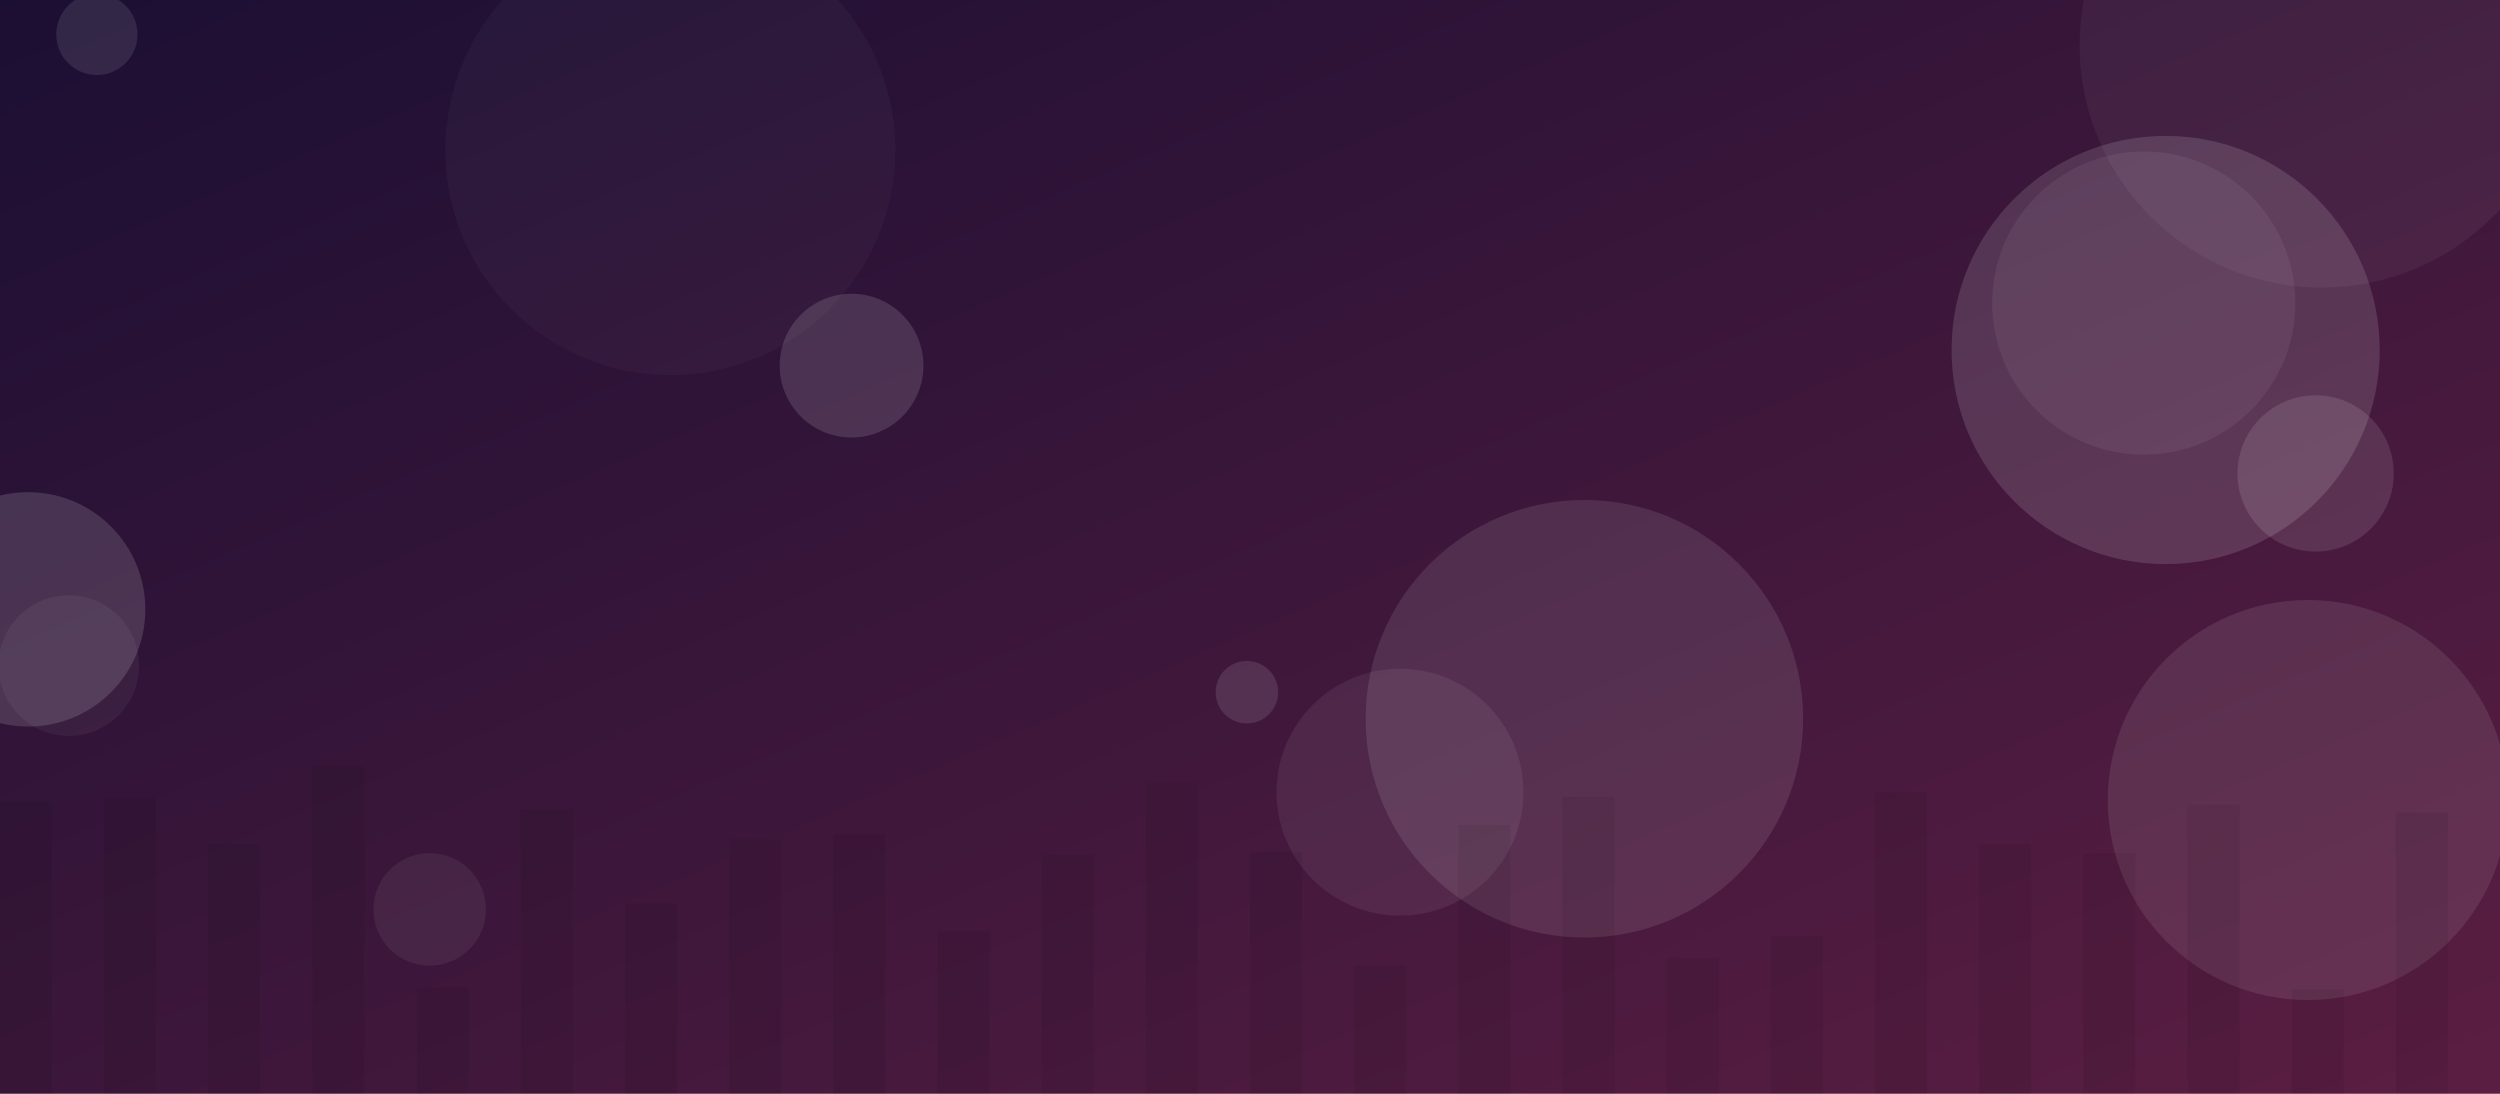
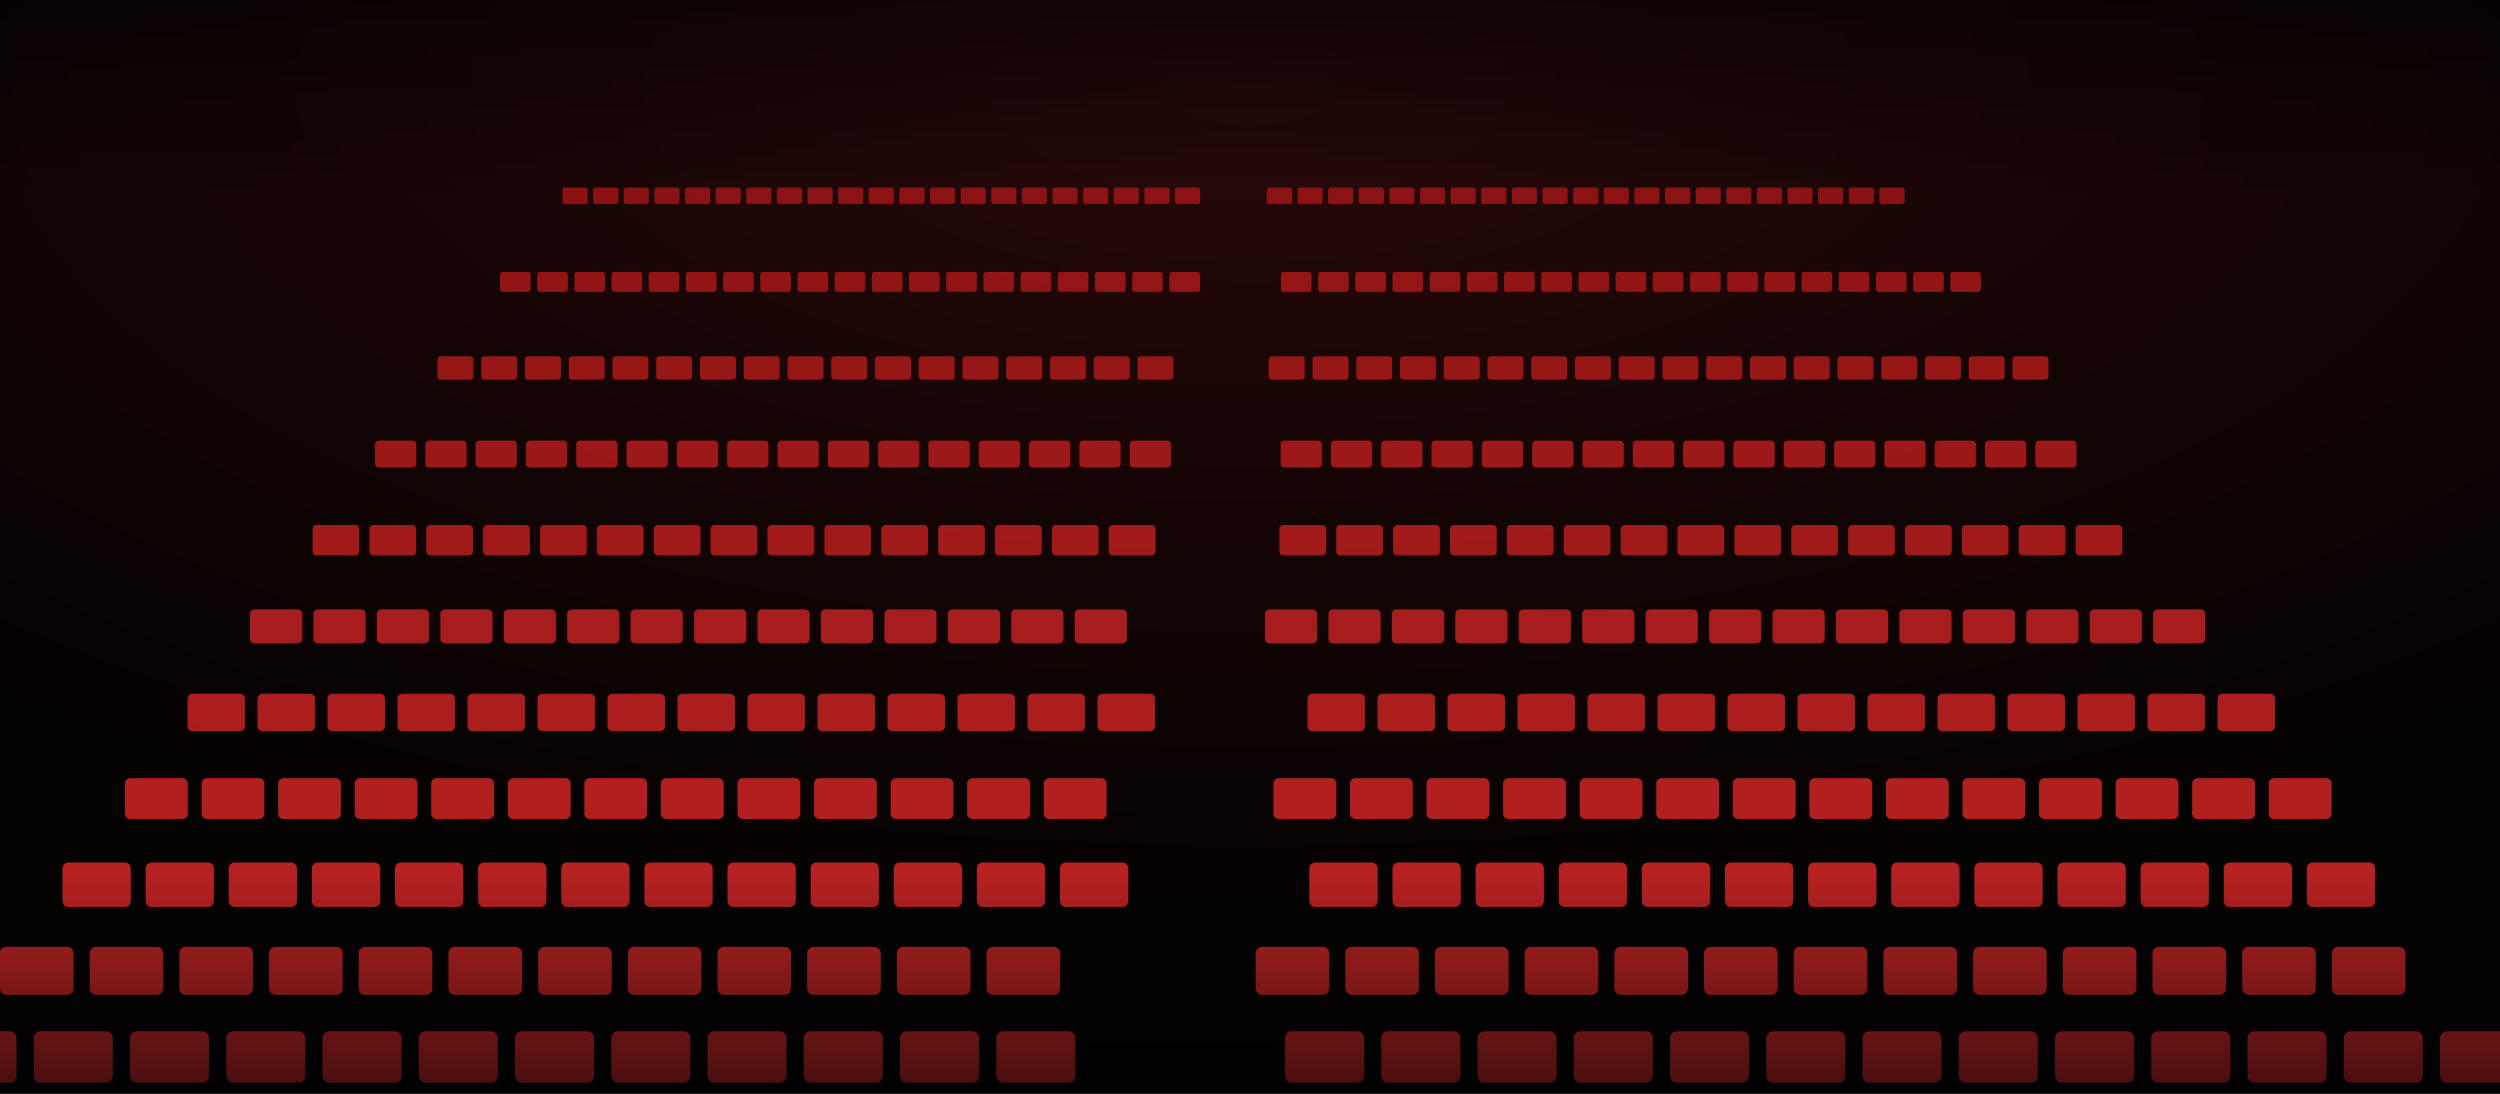
<svg xmlns="http://www.w3.org/2000/svg" viewBox="0 0 1600 700" preserveAspectRatio="xMidYMid slice" role="img" aria-hidden="true">
  <defs>
-     <linearGradient id="bg" x1="0" y1="0" x2="1" y2="1">
-       <stop offset="0" stop-color="#1b0f33" />
-       <stop offset="1" stop-color="#5b1e42" />
+     <radialGradient id="aisle1" cx="50%" cy="8%" r="75%">
+       <stop offset="0" stop-color="#2a0a0a" />
+       <stop offset="55%" stop-color="#140404" />
+       <stop offset="100%" stop-color="#050202" />
+     </radialGradient>
+     <linearGradient id="vignette1" x1="0" y1="0" x2="0" y2="1">
+       <stop offset="0" stop-color="#000000" stop-opacity="0.55" />
+       <stop offset="18%" stop-color="#000000" stop-opacity="0" />
+       <stop offset="80%" stop-color="#000000" stop-opacity="0" />
+       <stop offset="100%" stop-color="#000000" stop-opacity="0.65" />
    </linearGradient>
  </defs>
-   <rect width="1600" height="700" fill="url(#bg)" />
-   <circle cx="275" cy="582" r="36" fill="#ffffff" opacity="0.06" />
-   <circle cx="1014" cy="460" r="140" fill="#ffffff" opacity="0.1" />
-   <circle cx="429" cy="96" r="144" fill="#ffffff" opacity="0.03" />
-   <circle cx="798" cy="443" r="20" fill="#ffffff" opacity="0.11" />
-   <circle cx="545" cy="234" r="46" fill="#ffffff" opacity="0.13" />
-   <circle cx="62" cy="22" r="26" fill="#ffffff" opacity="0.1" />
-   <circle cx="18" cy="390" r="75" fill="#ffffff" opacity="0.14" />
-   <circle cx="1486" cy="29" r="155" fill="#ffffff" opacity="0.05" />
-   <circle cx="896" cy="507" r="79" fill="#ffffff" opacity="0.07" />
-   <circle cx="1386" cy="224" r="137" fill="#ffffff" opacity="0.13" />
-   <circle cx="44" cy="426" r="45" fill="#ffffff" opacity="0.05" />
-   <circle cx="1482" cy="303" r="50" fill="#ffffff" opacity="0.11" />
-   <circle cx="1477" cy="512" r="128" fill="#ffffff" opacity="0.09" />
-   <circle cx="1372" cy="194" r="97" fill="#ffffff" opacity="0.06" />
-   <rect x="0.0" y="513" width="33.3" height="187" fill="#000000" opacity="0.07" />
-   <rect x="66.7" y="511" width="33.3" height="189" fill="#000000" opacity="0.07" />
-   <rect x="133.3" y="540" width="33.3" height="160" fill="#000000" opacity="0.07" />
-   <rect x="200.0" y="490" width="33.3" height="210" fill="#000000" opacity="0.07" />
-   <rect x="266.7" y="632" width="33.3" height="68" fill="#000000" opacity="0.07" />
-   <rect x="333.3" y="518" width="33.3" height="182" fill="#000000" opacity="0.07" />
-   <rect x="400.0" y="578" width="33.3" height="122" fill="#000000" opacity="0.07" />
-   <rect x="466.7" y="537" width="33.3" height="163" fill="#000000" opacity="0.07" />
-   <rect x="533.3" y="534" width="33.3" height="166" fill="#000000" opacity="0.07" />
-   <rect x="600.0" y="596" width="33.3" height="104" fill="#000000" opacity="0.07" />
-   <rect x="666.7" y="547" width="33.3" height="153" fill="#000000" opacity="0.07" />
-   <rect x="733.3" y="500" width="33.3" height="200" fill="#000000" opacity="0.07" />
-   <rect x="800.0" y="545" width="33.3" height="155" fill="#000000" opacity="0.07" />
-   <rect x="866.7" y="618" width="33.3" height="82" fill="#000000" opacity="0.07" />
-   <rect x="933.3" y="528" width="33.3" height="172" fill="#000000" opacity="0.07" />
-   <rect x="1000.0" y="510" width="33.3" height="190" fill="#000000" opacity="0.07" />
-   <rect x="1066.7" y="613" width="33.3" height="87" fill="#000000" opacity="0.07" />
-   <rect x="1133.3" y="599" width="33.3" height="101" fill="#000000" opacity="0.07" />
-   <rect x="1200.0" y="507" width="33.3" height="193" fill="#000000" opacity="0.07" />
-   <rect x="1266.7" y="540" width="33.3" height="160" fill="#000000" opacity="0.07" />
-   <rect x="1333.3" y="546" width="33.3" height="154" fill="#000000" opacity="0.07" />
-   <rect x="1400.0" y="515" width="33.3" height="185" fill="#000000" opacity="0.07" />
-   <rect x="1466.7" y="633" width="33.3" height="67" fill="#000000" opacity="0.07" />
-   <rect x="1533.3" y="520" width="33.3" height="180" fill="#000000" opacity="0.07" />
+   <rect width="1600" height="700" fill="url(#aisle1)" />
+   <rect x="360.0" y="120.0" width="16.1" height="10.5" rx="1.4" fill="rgb(150,20,20)" opacity="0.92" />
+   <rect x="379.6" y="120.0" width="16.1" height="10.5" rx="1.4" fill="rgb(150,20,20)" opacity="0.92" />
+   <rect x="399.2" y="120.0" width="16.1" height="10.5" rx="1.4" fill="rgb(150,20,20)" opacity="0.92" />
+   <rect x="418.8" y="120.0" width="16.1" height="10.5" rx="1.4" fill="rgb(150,20,20)" opacity="0.92" />
+   <rect x="438.4" y="120.0" width="16.1" height="10.5" rx="1.4" fill="rgb(150,20,20)" opacity="0.92" />
+   <rect x="458.0" y="120.0" width="16.1" height="10.5" rx="1.4" fill="rgb(150,20,20)" opacity="0.92" />
+   <rect x="477.6" y="120.0" width="16.1" height="10.5" rx="1.4" fill="rgb(150,20,20)" opacity="0.92" />
+   <rect x="497.2" y="120.0" width="16.1" height="10.5" rx="1.4" fill="rgb(150,20,20)" opacity="0.92" />
+   <rect x="516.8" y="120.0" width="16.1" height="10.5" rx="1.4" fill="rgb(150,20,20)" opacity="0.92" />
+   <rect x="536.4" y="120.0" width="16.1" height="10.5" rx="1.4" fill="rgb(150,20,20)" opacity="0.92" />
+   <rect x="556.0" y="120.0" width="16.1" height="10.5" rx="1.4" fill="rgb(150,20,20)" opacity="0.92" />
+   <rect x="575.6" y="120.0" width="16.1" height="10.5" rx="1.4" fill="rgb(150,20,20)" opacity="0.92" />
+   <rect x="595.2" y="120.0" width="16.1" height="10.5" rx="1.4" fill="rgb(150,20,20)" opacity="0.92" />
+   <rect x="614.8" y="120.0" width="16.1" height="10.5" rx="1.4" fill="rgb(150,20,20)" opacity="0.92" />
+   <rect x="634.4" y="120.0" width="16.1" height="10.5" rx="1.4" fill="rgb(150,20,20)" opacity="0.92" />
+   <rect x="654.0" y="120.0" width="16.1" height="10.5" rx="1.4" fill="rgb(150,20,20)" opacity="0.92" />
+   <rect x="673.6" y="120.0" width="16.1" height="10.5" rx="1.4" fill="rgb(150,20,20)" opacity="0.92" />
+   <rect x="693.2" y="120.0" width="16.1" height="10.5" rx="1.4" fill="rgb(150,20,20)" opacity="0.92" />
+   <rect x="712.8" y="120.0" width="16.1" height="10.5" rx="1.4" fill="rgb(150,20,20)" opacity="0.92" />
+   <rect x="732.4" y="120.0" width="16.1" height="10.5" rx="1.4" fill="rgb(150,20,20)" opacity="0.92" />
+   <rect x="752.0" y="120.0" width="16.1" height="10.5" rx="1.4" fill="rgb(150,20,20)" opacity="0.92" />
+   <rect x="810.8" y="120.0" width="16.1" height="10.5" rx="1.4" fill="rgb(150,20,20)" opacity="0.92" />
+   <rect x="830.4" y="120.0" width="16.1" height="10.5" rx="1.4" fill="rgb(150,20,20)" opacity="0.92" />
+   <rect x="850.0" y="120.0" width="16.1" height="10.5" rx="1.4" fill="rgb(150,20,20)" opacity="0.92" />
+   <rect x="869.6" y="120.0" width="16.1" height="10.5" rx="1.4" fill="rgb(150,20,20)" opacity="0.92" />
+   <rect x="889.2" y="120.0" width="16.1" height="10.5" rx="1.4" fill="rgb(150,20,20)" opacity="0.92" />
+   <rect x="908.8" y="120.0" width="16.1" height="10.5" rx="1.4" fill="rgb(150,20,20)" opacity="0.92" />
+   <rect x="928.4" y="120.0" width="16.1" height="10.5" rx="1.4" fill="rgb(150,20,20)" opacity="0.92" />
+   <rect x="948.0" y="120.0" width="16.1" height="10.5" rx="1.4" fill="rgb(150,20,20)" opacity="0.92" />
+   <rect x="967.6" y="120.0" width="16.1" height="10.5" rx="1.4" fill="rgb(150,20,20)" opacity="0.92" />
+   <rect x="987.2" y="120.0" width="16.1" height="10.5" rx="1.4" fill="rgb(150,20,20)" opacity="0.92" />
+   <rect x="1006.8" y="120.0" width="16.1" height="10.5" rx="1.4" fill="rgb(150,20,20)" opacity="0.92" />
+   <rect x="1026.4" y="120.0" width="16.1" height="10.5" rx="1.4" fill="rgb(150,20,20)" opacity="0.92" />
+   <rect x="1046.0" y="120.0" width="16.1" height="10.5" rx="1.4" fill="rgb(150,20,20)" opacity="0.92" />
+   <rect x="1065.6" y="120.0" width="16.1" height="10.5" rx="1.4" fill="rgb(150,20,20)" opacity="0.92" />
+   <rect x="1085.2" y="120.0" width="16.1" height="10.5" rx="1.4" fill="rgb(150,20,20)" opacity="0.92" />
+   <rect x="1104.8" y="120.0" width="16.1" height="10.5" rx="1.4" fill="rgb(150,20,20)" opacity="0.92" />
+   <rect x="1124.4" y="120.0" width="16.1" height="10.5" rx="1.4" fill="rgb(150,20,20)" opacity="0.92" />
+   <rect x="1144.0" y="120.0" width="16.1" height="10.5" rx="1.4" fill="rgb(150,20,20)" opacity="0.92" />
+   <rect x="1163.6" y="120.0" width="16.1" height="10.5" rx="1.4" fill="rgb(150,20,20)" opacity="0.92" />
+   <rect x="1183.2" y="120.0" width="16.1" height="10.5" rx="1.4" fill="rgb(150,20,20)" opacity="0.92" />
+   <rect x="1202.8" y="120.0" width="16.1" height="10.5" rx="1.4" fill="rgb(150,20,20)" opacity="0.92" />
+   <rect x="320.0" y="174.0" width="19.6" height="12.8" rx="1.7" fill="rgb(156,22,22)" opacity="0.92" />
+   <rect x="343.8" y="174.0" width="19.6" height="12.8" rx="1.7" fill="rgb(156,22,22)" opacity="0.92" />
+   <rect x="367.6" y="174.0" width="19.6" height="12.8" rx="1.7" fill="rgb(156,22,22)" opacity="0.92" />
+   <rect x="391.4" y="174.0" width="19.6" height="12.8" rx="1.7" fill="rgb(156,22,22)" opacity="0.92" />
+   <rect x="415.2" y="174.0" width="19.6" height="12.8" rx="1.7" fill="rgb(156,22,22)" opacity="0.92" />
+   <rect x="439.0" y="174.0" width="19.6" height="12.8" rx="1.7" fill="rgb(156,22,22)" opacity="0.92" />
+   <rect x="462.8" y="174.0" width="19.6" height="12.8" rx="1.7" fill="rgb(156,22,22)" opacity="0.92" />
+   <rect x="486.6" y="174.0" width="19.6" height="12.8" rx="1.7" fill="rgb(156,22,22)" opacity="0.92" />
+   <rect x="510.4" y="174.0" width="19.6" height="12.8" rx="1.7" fill="rgb(156,22,22)" opacity="0.92" />
+   <rect x="534.2" y="174.0" width="19.6" height="12.8" rx="1.7" fill="rgb(156,22,22)" opacity="0.92" />
+   <rect x="558.0" y="174.0" width="19.6" height="12.8" rx="1.7" fill="rgb(156,22,22)" opacity="0.92" />
+   <rect x="581.8" y="174.0" width="19.6" height="12.8" rx="1.7" fill="rgb(156,22,22)" opacity="0.92" />
+   <rect x="605.6" y="174.0" width="19.6" height="12.8" rx="1.7" fill="rgb(156,22,22)" opacity="0.92" />
+   <rect x="629.4" y="174.0" width="19.6" height="12.8" rx="1.7" fill="rgb(156,22,22)" opacity="0.92" />
+   <rect x="653.2" y="174.0" width="19.6" height="12.8" rx="1.7" fill="rgb(156,22,22)" opacity="0.92" />
+   <rect x="677.0" y="174.0" width="19.6" height="12.8" rx="1.7" fill="rgb(156,22,22)" opacity="0.92" />
+   <rect x="700.8" y="174.0" width="19.6" height="12.8" rx="1.7" fill="rgb(156,22,22)" opacity="0.92" />
+   <rect x="724.6" y="174.0" width="19.6" height="12.8" rx="1.7" fill="rgb(156,22,22)" opacity="0.92" />
+   <rect x="748.4" y="174.0" width="19.6" height="12.8" rx="1.7" fill="rgb(156,22,22)" opacity="0.92" />
+   <rect x="819.8" y="174.0" width="19.6" height="12.8" rx="1.7" fill="rgb(156,22,22)" opacity="0.92" />
+   <rect x="843.6" y="174.0" width="19.6" height="12.8" rx="1.7" fill="rgb(156,22,22)" opacity="0.92" />
+   <rect x="867.4" y="174.0" width="19.6" height="12.8" rx="1.7" fill="rgb(156,22,22)" opacity="0.92" />
+   <rect x="891.2" y="174.0" width="19.6" height="12.8" rx="1.7" fill="rgb(156,22,22)" opacity="0.92" />
+   <rect x="915.0" y="174.0" width="19.6" height="12.8" rx="1.7" fill="rgb(156,22,22)" opacity="0.92" />
+   <rect x="938.8" y="174.0" width="19.6" height="12.8" rx="1.7" fill="rgb(156,22,22)" opacity="0.92" />
+   <rect x="962.6" y="174.0" width="19.6" height="12.8" rx="1.7" fill="rgb(156,22,22)" opacity="0.92" />
+   <rect x="986.4" y="174.0" width="19.6" height="12.8" rx="1.7" fill="rgb(156,22,22)" opacity="0.92" />
+   <rect x="1010.2" y="174.0" width="19.6" height="12.8" rx="1.7" fill="rgb(156,22,22)" opacity="0.92" />
+   <rect x="1034.0" y="174.0" width="19.6" height="12.8" rx="1.7" fill="rgb(156,22,22)" opacity="0.92" />
+   <rect x="1057.8" y="174.0" width="19.6" height="12.8" rx="1.7" fill="rgb(156,22,22)" opacity="0.92" />
+   <rect x="1081.6" y="174.0" width="19.6" height="12.8" rx="1.7" fill="rgb(156,22,22)" opacity="0.92" />
+   <rect x="1105.4" y="174.0" width="19.6" height="12.8" rx="1.7" fill="rgb(156,22,22)" opacity="0.92" />
+   <rect x="1129.2" y="174.0" width="19.6" height="12.8" rx="1.7" fill="rgb(156,22,22)" opacity="0.92" />
+   <rect x="1153.0" y="174.0" width="19.6" height="12.8" rx="1.7" fill="rgb(156,22,22)" opacity="0.92" />
+   <rect x="1176.8" y="174.0" width="19.6" height="12.8" rx="1.7" fill="rgb(156,22,22)" opacity="0.92" />
+   <rect x="1200.6" y="174.0" width="19.6" height="12.8" rx="1.7" fill="rgb(156,22,22)" opacity="0.92" />
+   <rect x="1224.4" y="174.0" width="19.6" height="12.8" rx="1.7" fill="rgb(156,22,22)" opacity="0.92" />
+   <rect x="1248.2" y="174.0" width="19.6" height="12.8" rx="1.7" fill="rgb(156,22,22)" opacity="0.92" />
+   <rect x="280.0" y="228.0" width="23.0" height="15.0" rx="2.0" fill="rgb(162,24,24)" opacity="0.92" />
+   <rect x="308.0" y="228.0" width="23.0" height="15.0" rx="2.0" fill="rgb(162,24,24)" opacity="0.92" />
+   <rect x="336.0" y="228.0" width="23.0" height="15.0" rx="2.0" fill="rgb(162,24,24)" opacity="0.92" />
+   <rect x="364.0" y="228.0" width="23.0" height="15.0" rx="2.0" fill="rgb(162,24,24)" opacity="0.92" />
+   <rect x="392.0" y="228.0" width="23.0" height="15.0" rx="2.0" fill="rgb(162,24,24)" opacity="0.92" />
+   <rect x="420.0" y="228.0" width="23.0" height="15.0" rx="2.0" fill="rgb(162,24,24)" opacity="0.92" />
+   <rect x="448.0" y="228.0" width="23.0" height="15.0" rx="2.0" fill="rgb(162,24,24)" opacity="0.92" />
+   <rect x="476.0" y="228.0" width="23.0" height="15.0" rx="2.0" fill="rgb(162,24,24)" opacity="0.92" />
+   <rect x="504.0" y="228.0" width="23.0" height="15.0" rx="2.0" fill="rgb(162,24,24)" opacity="0.92" />
+   <rect x="532.0" y="228.0" width="23.0" height="15.0" rx="2.0" fill="rgb(162,24,24)" opacity="0.92" />
+   <rect x="560.0" y="228.0" width="23.0" height="15.0" rx="2.0" fill="rgb(162,24,24)" opacity="0.92" />
+   <rect x="588.0" y="228.0" width="23.0" height="15.0" rx="2.0" fill="rgb(162,24,24)" opacity="0.92" />
+   <rect x="616.0" y="228.0" width="23.0" height="15.0" rx="2.0" fill="rgb(162,24,24)" opacity="0.92" />
+   <rect x="644.0" y="228.0" width="23.0" height="15.0" rx="2.0" fill="rgb(162,24,24)" opacity="0.92" />
+   <rect x="672.0" y="228.0" width="23.0" height="15.0" rx="2.0" fill="rgb(162,24,24)" opacity="0.92" />
+   <rect x="700.0" y="228.0" width="23.0" height="15.0" rx="2.0" fill="rgb(162,24,24)" opacity="0.92" />
+   <rect x="728.0" y="228.0" width="23.0" height="15.0" rx="2.0" fill="rgb(162,24,24)" opacity="0.92" />
+   <rect x="812.0" y="228.0" width="23.0" height="15.0" rx="2.0" fill="rgb(162,24,24)" opacity="0.92" />
+   <rect x="840.0" y="228.0" width="23.0" height="15.0" rx="2.0" fill="rgb(162,24,24)" opacity="0.92" />
+   <rect x="868.0" y="228.0" width="23.0" height="15.0" rx="2.0" fill="rgb(162,24,24)" opacity="0.92" />
+   <rect x="896.0" y="228.0" width="23.0" height="15.0" rx="2.0" fill="rgb(162,24,24)" opacity="0.92" />
+   <rect x="924.0" y="228.0" width="23.0" height="15.0" rx="2.0" fill="rgb(162,24,24)" opacity="0.92" />
+   <rect x="952.0" y="228.0" width="23.0" height="15.0" rx="2.0" fill="rgb(162,24,24)" opacity="0.92" />
+   <rect x="980.0" y="228.0" width="23.0" height="15.0" rx="2.0" fill="rgb(162,24,24)" opacity="0.92" />
+   <rect x="1008.0" y="228.0" width="23.0" height="15.0" rx="2.0" fill="rgb(162,24,24)" opacity="0.92" />
+   <rect x="1036.0" y="228.0" width="23.0" height="15.0" rx="2.0" fill="rgb(162,24,24)" opacity="0.92" />
+   <rect x="1064.0" y="228.0" width="23.0" height="15.0" rx="2.0" fill="rgb(162,24,24)" opacity="0.92" />
+   <rect x="1092.0" y="228.0" width="23.0" height="15.0" rx="2.0" fill="rgb(162,24,24)" opacity="0.92" />
+   <rect x="1120.0" y="228.0" width="23.0" height="15.0" rx="2.0" fill="rgb(162,24,24)" opacity="0.92" />
+   <rect x="1148.0" y="228.0" width="23.0" height="15.0" rx="2.0" fill="rgb(162,24,24)" opacity="0.92" />
+   <rect x="1176.0" y="228.0" width="23.0" height="15.0" rx="2.0" fill="rgb(162,24,24)" opacity="0.92" />
+   <rect x="1204.0" y="228.0" width="23.0" height="15.0" rx="2.0" fill="rgb(162,24,24)" opacity="0.92" />
+   <rect x="1232.0" y="228.0" width="23.0" height="15.0" rx="2.0" fill="rgb(162,24,24)" opacity="0.92" />
+   <rect x="1260.0" y="228.0" width="23.0" height="15.0" rx="2.0" fill="rgb(162,24,24)" opacity="0.92" />
+   <rect x="1288.0" y="228.0" width="23.0" height="15.0" rx="2.0" fill="rgb(162,24,24)" opacity="0.92" />
+   <rect x="240.0" y="282.0" width="26.4" height="17.2" rx="2.3" fill="rgb(168,26,26)" opacity="0.92" />
+   <rect x="272.2" y="282.0" width="26.4" height="17.2" rx="2.3" fill="rgb(168,26,26)" opacity="0.92" />
+   <rect x="304.4" y="282.0" width="26.4" height="17.2" rx="2.3" fill="rgb(168,26,26)" opacity="0.92" />
+   <rect x="336.6" y="282.0" width="26.4" height="17.2" rx="2.3" fill="rgb(168,26,26)" opacity="0.92" />
+   <rect x="368.8" y="282.0" width="26.4" height="17.2" rx="2.3" fill="rgb(168,26,26)" opacity="0.92" />
+   <rect x="401.0" y="282.0" width="26.4" height="17.2" rx="2.3" fill="rgb(168,26,26)" opacity="0.92" />
+   <rect x="433.2" y="282.0" width="26.4" height="17.2" rx="2.3" fill="rgb(168,26,26)" opacity="0.92" />
+   <rect x="465.4" y="282.0" width="26.4" height="17.2" rx="2.3" fill="rgb(168,26,26)" opacity="0.92" />
+   <rect x="497.6" y="282.0" width="26.4" height="17.2" rx="2.3" fill="rgb(168,26,26)" opacity="0.92" />
+   <rect x="529.8" y="282.0" width="26.4" height="17.2" rx="2.3" fill="rgb(168,26,26)" opacity="0.92" />
+   <rect x="562.0" y="282.0" width="26.4" height="17.2" rx="2.3" fill="rgb(168,26,26)" opacity="0.92" />
+   <rect x="594.2" y="282.0" width="26.4" height="17.2" rx="2.3" fill="rgb(168,26,26)" opacity="0.92" />
+   <rect x="626.4" y="282.0" width="26.4" height="17.2" rx="2.3" fill="rgb(168,26,26)" opacity="0.92" />
+   <rect x="658.6" y="282.0" width="26.4" height="17.2" rx="2.3" fill="rgb(168,26,26)" opacity="0.92" />
+   <rect x="690.8" y="282.0" width="26.4" height="17.2" rx="2.3" fill="rgb(168,26,26)" opacity="0.92" />
+   <rect x="723.0" y="282.0" width="26.4" height="17.2" rx="2.3" fill="rgb(168,26,26)" opacity="0.92" />
+   <rect x="819.6" y="282.0" width="26.4" height="17.2" rx="2.3" fill="rgb(168,26,26)" opacity="0.92" />
+   <rect x="851.8" y="282.0" width="26.4" height="17.2" rx="2.3" fill="rgb(168,26,26)" opacity="0.92" />
+   <rect x="884.0" y="282.0" width="26.4" height="17.2" rx="2.3" fill="rgb(168,26,26)" opacity="0.92" />
+   <rect x="916.2" y="282.0" width="26.4" height="17.2" rx="2.3" fill="rgb(168,26,26)" opacity="0.92" />
+   <rect x="948.4" y="282.0" width="26.4" height="17.2" rx="2.3" fill="rgb(168,26,26)" opacity="0.92" />
+   <rect x="980.6" y="282.0" width="26.4" height="17.2" rx="2.3" fill="rgb(168,26,26)" opacity="0.92" />
+   <rect x="1012.8" y="282.0" width="26.4" height="17.2" rx="2.3" fill="rgb(168,26,26)" opacity="0.92" />
+   <rect x="1045.0" y="282.0" width="26.4" height="17.2" rx="2.3" fill="rgb(168,26,26)" opacity="0.92" />
+   <rect x="1077.2" y="282.0" width="26.4" height="17.2" rx="2.3" fill="rgb(168,26,26)" opacity="0.92" />
+   <rect x="1109.4" y="282.0" width="26.4" height="17.2" rx="2.3" fill="rgb(168,26,26)" opacity="0.92" />
+   <rect x="1141.6" y="282.0" width="26.4" height="17.2" rx="2.3" fill="rgb(168,26,26)" opacity="0.92" />
+   <rect x="1173.8" y="282.0" width="26.4" height="17.2" rx="2.3" fill="rgb(168,26,26)" opacity="0.92" />
+   <rect x="1206.0" y="282.0" width="26.4" height="17.2" rx="2.3" fill="rgb(168,26,26)" opacity="0.92" />
+   <rect x="1238.2" y="282.0" width="26.4" height="17.2" rx="2.3" fill="rgb(168,26,26)" opacity="0.92" />
+   <rect x="1270.4" y="282.0" width="26.4" height="17.2" rx="2.3" fill="rgb(168,26,26)" opacity="0.92" />
+   <rect x="1302.6" y="282.0" width="26.4" height="17.2" rx="2.3" fill="rgb(168,26,26)" opacity="0.92" />
+   <rect x="200.0" y="336.0" width="29.9" height="19.5" rx="2.6" fill="rgb(174,28,28)" opacity="0.92" />
+   <rect x="236.4" y="336.0" width="29.9" height="19.5" rx="2.6" fill="rgb(174,28,28)" opacity="0.92" />
+   <rect x="272.8" y="336.0" width="29.9" height="19.5" rx="2.6" fill="rgb(174,28,28)" opacity="0.92" />
+   <rect x="309.2" y="336.0" width="29.9" height="19.5" rx="2.6" fill="rgb(174,28,28)" opacity="0.92" />
+   <rect x="345.6" y="336.0" width="29.9" height="19.5" rx="2.6" fill="rgb(174,28,28)" opacity="0.92" />
+   <rect x="382.0" y="336.0" width="29.9" height="19.5" rx="2.6" fill="rgb(174,28,28)" opacity="0.92" />
+   <rect x="418.4" y="336.0" width="29.9" height="19.5" rx="2.6" fill="rgb(174,28,28)" opacity="0.92" />
+   <rect x="454.8" y="336.0" width="29.9" height="19.5" rx="2.6" fill="rgb(174,28,28)" opacity="0.92" />
+   <rect x="491.2" y="336.0" width="29.9" height="19.5" rx="2.6" fill="rgb(174,28,28)" opacity="0.92" />
+   <rect x="527.6" y="336.0" width="29.9" height="19.5" rx="2.6" fill="rgb(174,28,28)" opacity="0.92" />
+   <rect x="564.0" y="336.0" width="29.9" height="19.5" rx="2.6" fill="rgb(174,28,28)" opacity="0.92" />
+   <rect x="600.4" y="336.0" width="29.9" height="19.5" rx="2.6" fill="rgb(174,28,28)" opacity="0.92" />
+   <rect x="636.8" y="336.0" width="29.9" height="19.5" rx="2.6" fill="rgb(174,28,28)" opacity="0.92" />
+   <rect x="673.2" y="336.0" width="29.9" height="19.5" rx="2.6" fill="rgb(174,28,28)" opacity="0.92" />
+   <rect x="709.6" y="336.0" width="29.9" height="19.5" rx="2.6" fill="rgb(174,28,28)" opacity="0.92" />
+   <rect x="818.8" y="336.0" width="29.9" height="19.5" rx="2.6" fill="rgb(174,28,28)" opacity="0.92" />
+   <rect x="855.2" y="336.0" width="29.9" height="19.5" rx="2.6" fill="rgb(174,28,28)" opacity="0.92" />
+   <rect x="891.6" y="336.0" width="29.9" height="19.5" rx="2.6" fill="rgb(174,28,28)" opacity="0.92" />
+   <rect x="928.0" y="336.0" width="29.9" height="19.5" rx="2.6" fill="rgb(174,28,28)" opacity="0.92" />
+   <rect x="964.4" y="336.0" width="29.9" height="19.5" rx="2.6" fill="rgb(174,28,28)" opacity="0.92" />
+   <rect x="1000.8" y="336.0" width="29.9" height="19.5" rx="2.6" fill="rgb(174,28,28)" opacity="0.92" />
+   <rect x="1037.2" y="336.0" width="29.9" height="19.5" rx="2.6" fill="rgb(174,28,28)" opacity="0.92" />
+   <rect x="1073.6" y="336.0" width="29.9" height="19.5" rx="2.6" fill="rgb(174,28,28)" opacity="0.92" />
+   <rect x="1110.0" y="336.0" width="29.9" height="19.5" rx="2.6" fill="rgb(174,28,28)" opacity="0.92" />
+   <rect x="1146.4" y="336.0" width="29.9" height="19.5" rx="2.6" fill="rgb(174,28,28)" opacity="0.92" />
+   <rect x="1182.8" y="336.0" width="29.9" height="19.5" rx="2.6" fill="rgb(174,28,28)" opacity="0.92" />
+   <rect x="1219.2" y="336.0" width="29.9" height="19.5" rx="2.6" fill="rgb(174,28,28)" opacity="0.92" />
+   <rect x="1255.6" y="336.0" width="29.9" height="19.5" rx="2.6" fill="rgb(174,28,28)" opacity="0.92" />
+   <rect x="1292.0" y="336.0" width="29.9" height="19.5" rx="2.6" fill="rgb(174,28,28)" opacity="0.92" />
+   <rect x="1328.4" y="336.0" width="29.9" height="19.5" rx="2.6" fill="rgb(174,28,28)" opacity="0.92" />
+   <rect x="160.0" y="390.0" width="33.4" height="21.8" rx="2.9" fill="rgb(180,30,30)" opacity="0.92" />
+   <rect x="200.6" y="390.0" width="33.4" height="21.8" rx="2.9" fill="rgb(180,30,30)" opacity="0.92" />
+   <rect x="241.2" y="390.0" width="33.4" height="21.8" rx="2.9" fill="rgb(180,30,30)" opacity="0.92" />
+   <rect x="281.8" y="390.0" width="33.4" height="21.8" rx="2.9" fill="rgb(180,30,30)" opacity="0.92" />
+   <rect x="322.4" y="390.0" width="33.4" height="21.8" rx="2.9" fill="rgb(180,30,30)" opacity="0.92" />
+   <rect x="363.0" y="390.0" width="33.4" height="21.8" rx="2.9" fill="rgb(180,30,30)" opacity="0.92" />
+   <rect x="403.6" y="390.0" width="33.4" height="21.8" rx="2.9" fill="rgb(180,30,30)" opacity="0.92" />
+   <rect x="444.2" y="390.0" width="33.4" height="21.8" rx="2.9" fill="rgb(180,30,30)" opacity="0.92" />
+   <rect x="484.8" y="390.0" width="33.4" height="21.8" rx="2.9" fill="rgb(180,30,30)" opacity="0.92" />
+   <rect x="525.4" y="390.0" width="33.4" height="21.8" rx="2.9" fill="rgb(180,30,30)" opacity="0.92" />
+   <rect x="566.0" y="390.0" width="33.4" height="21.8" rx="2.9" fill="rgb(180,30,30)" opacity="0.92" />
+   <rect x="606.6" y="390.0" width="33.4" height="21.8" rx="2.9" fill="rgb(180,30,30)" opacity="0.92" />
+   <rect x="647.2" y="390.0" width="33.4" height="21.8" rx="2.9" fill="rgb(180,30,30)" opacity="0.92" />
+   <rect x="687.8" y="390.0" width="33.4" height="21.8" rx="2.9" fill="rgb(180,30,30)" opacity="0.92" />
+   <rect x="809.6" y="390.0" width="33.4" height="21.8" rx="2.9" fill="rgb(180,30,30)" opacity="0.92" />
+   <rect x="850.2" y="390.0" width="33.4" height="21.8" rx="2.9" fill="rgb(180,30,30)" opacity="0.92" />
+   <rect x="890.8" y="390.0" width="33.4" height="21.8" rx="2.9" fill="rgb(180,30,30)" opacity="0.92" />
+   <rect x="931.4" y="390.0" width="33.4" height="21.8" rx="2.9" fill="rgb(180,30,30)" opacity="0.92" />
+   <rect x="972.0" y="390.0" width="33.4" height="21.8" rx="2.9" fill="rgb(180,30,30)" opacity="0.92" />
+   <rect x="1012.6" y="390.0" width="33.4" height="21.8" rx="2.9" fill="rgb(180,30,30)" opacity="0.92" />
+   <rect x="1053.2" y="390.0" width="33.4" height="21.8" rx="2.9" fill="rgb(180,30,30)" opacity="0.92" />
+   <rect x="1093.8" y="390.0" width="33.4" height="21.8" rx="2.9" fill="rgb(180,30,30)" opacity="0.92" />
+   <rect x="1134.4" y="390.0" width="33.4" height="21.8" rx="2.9" fill="rgb(180,30,30)" opacity="0.92" />
+   <rect x="1175.0" y="390.0" width="33.4" height="21.8" rx="2.9" fill="rgb(180,30,30)" opacity="0.92" />
+   <rect x="1215.6" y="390.0" width="33.4" height="21.8" rx="2.9" fill="rgb(180,30,30)" opacity="0.92" />
+   <rect x="1256.2" y="390.0" width="33.4" height="21.8" rx="2.9" fill="rgb(180,30,30)" opacity="0.92" />
+   <rect x="1296.8" y="390.0" width="33.4" height="21.8" rx="2.9" fill="rgb(180,30,30)" opacity="0.92" />
+   <rect x="1337.4" y="390.0" width="33.4" height="21.8" rx="2.9" fill="rgb(180,30,30)" opacity="0.92" />
+   <rect x="1378.0" y="390.0" width="33.4" height="21.8" rx="2.9" fill="rgb(180,30,30)" opacity="0.92" />
+   <rect x="120.0" y="444.0" width="36.8" height="24.0" rx="3.2" fill="rgb(186,32,32)" opacity="0.92" />
+   <rect x="164.8" y="444.0" width="36.8" height="24.0" rx="3.2" fill="rgb(186,32,32)" opacity="0.92" />
+   <rect x="209.6" y="444.0" width="36.8" height="24.0" rx="3.2" fill="rgb(186,32,32)" opacity="0.92" />
+   <rect x="254.4" y="444.0" width="36.8" height="24.0" rx="3.2" fill="rgb(186,32,32)" opacity="0.92" />
+   <rect x="299.2" y="444.0" width="36.8" height="24.0" rx="3.2" fill="rgb(186,32,32)" opacity="0.92" />
+   <rect x="344.0" y="444.0" width="36.8" height="24.0" rx="3.2" fill="rgb(186,32,32)" opacity="0.92" />
+   <rect x="388.8" y="444.0" width="36.8" height="24.0" rx="3.2" fill="rgb(186,32,32)" opacity="0.92" />
+   <rect x="433.6" y="444.0" width="36.8" height="24.0" rx="3.2" fill="rgb(186,32,32)" opacity="0.92" />
+   <rect x="478.4" y="444.0" width="36.8" height="24.0" rx="3.2" fill="rgb(186,32,32)" opacity="0.92" />
+   <rect x="523.2" y="444.0" width="36.8" height="24.0" rx="3.2" fill="rgb(186,32,32)" opacity="0.92" />
+   <rect x="568.0" y="444.0" width="36.8" height="24.0" rx="3.2" fill="rgb(186,32,32)" opacity="0.92" />
+   <rect x="612.8" y="444.0" width="36.8" height="24.0" rx="3.2" fill="rgb(186,32,32)" opacity="0.92" />
+   <rect x="657.6" y="444.0" width="36.8" height="24.0" rx="3.2" fill="rgb(186,32,32)" opacity="0.92" />
+   <rect x="702.4" y="444.0" width="36.8" height="24.0" rx="3.2" fill="rgb(186,32,32)" opacity="0.92" />
+   <rect x="836.8" y="444.0" width="36.8" height="24.0" rx="3.2" fill="rgb(186,32,32)" opacity="0.92" />
+   <rect x="881.6" y="444.0" width="36.8" height="24.0" rx="3.2" fill="rgb(186,32,32)" opacity="0.92" />
+   <rect x="926.4" y="444.0" width="36.8" height="24.0" rx="3.2" fill="rgb(186,32,32)" opacity="0.92" />
+   <rect x="971.2" y="444.0" width="36.8" height="24.0" rx="3.2" fill="rgb(186,32,32)" opacity="0.92" />
+   <rect x="1016.0" y="444.0" width="36.8" height="24.0" rx="3.2" fill="rgb(186,32,32)" opacity="0.92" />
+   <rect x="1060.8" y="444.0" width="36.8" height="24.0" rx="3.2" fill="rgb(186,32,32)" opacity="0.92" />
+   <rect x="1105.6" y="444.0" width="36.8" height="24.0" rx="3.2" fill="rgb(186,32,32)" opacity="0.92" />
+   <rect x="1150.4" y="444.0" width="36.8" height="24.0" rx="3.2" fill="rgb(186,32,32)" opacity="0.92" />
+   <rect x="1195.2" y="444.0" width="36.8" height="24.0" rx="3.2" fill="rgb(186,32,32)" opacity="0.92" />
+   <rect x="1240.0" y="444.0" width="36.8" height="24.0" rx="3.2" fill="rgb(186,32,32)" opacity="0.92" />
+   <rect x="1284.8" y="444.0" width="36.8" height="24.0" rx="3.2" fill="rgb(186,32,32)" opacity="0.92" />
+   <rect x="1329.6" y="444.0" width="36.8" height="24.0" rx="3.2" fill="rgb(186,32,32)" opacity="0.92" />
+   <rect x="1374.4" y="444.0" width="36.8" height="24.0" rx="3.2" fill="rgb(186,32,32)" opacity="0.92" />
+   <rect x="1419.2" y="444.0" width="36.8" height="24.0" rx="3.2" fill="rgb(186,32,32)" opacity="0.92" />
+   <rect x="80.0" y="498.0" width="40.2" height="26.2" rx="3.5" fill="rgb(192,34,34)" opacity="0.92" />
+   <rect x="129.0" y="498.0" width="40.2" height="26.2" rx="3.5" fill="rgb(192,34,34)" opacity="0.92" />
+   <rect x="178.0" y="498.0" width="40.2" height="26.2" rx="3.5" fill="rgb(192,34,34)" opacity="0.92" />
+   <rect x="227.0" y="498.0" width="40.2" height="26.2" rx="3.5" fill="rgb(192,34,34)" opacity="0.92" />
+   <rect x="276.0" y="498.0" width="40.2" height="26.2" rx="3.5" fill="rgb(192,34,34)" opacity="0.92" />
+   <rect x="325.0" y="498.0" width="40.2" height="26.2" rx="3.5" fill="rgb(192,34,34)" opacity="0.92" />
+   <rect x="374.0" y="498.0" width="40.2" height="26.2" rx="3.5" fill="rgb(192,34,34)" opacity="0.92" />
+   <rect x="423.0" y="498.0" width="40.2" height="26.2" rx="3.5" fill="rgb(192,34,34)" opacity="0.92" />
+   <rect x="472.0" y="498.0" width="40.2" height="26.2" rx="3.5" fill="rgb(192,34,34)" opacity="0.92" />
+   <rect x="521.0" y="498.0" width="40.2" height="26.2" rx="3.5" fill="rgb(192,34,34)" opacity="0.92" />
+   <rect x="570.0" y="498.0" width="40.2" height="26.2" rx="3.5" fill="rgb(192,34,34)" opacity="0.92" />
+   <rect x="619.0" y="498.0" width="40.2" height="26.2" rx="3.5" fill="rgb(192,34,34)" opacity="0.92" />
+   <rect x="668.0" y="498.0" width="40.2" height="26.2" rx="3.5" fill="rgb(192,34,34)" opacity="0.92" />
+   <rect x="815.0" y="498.0" width="40.2" height="26.2" rx="3.5" fill="rgb(192,34,34)" opacity="0.92" />
+   <rect x="864.0" y="498.0" width="40.2" height="26.2" rx="3.5" fill="rgb(192,34,34)" opacity="0.92" />
+   <rect x="913.0" y="498.0" width="40.2" height="26.2" rx="3.5" fill="rgb(192,34,34)" opacity="0.92" />
+   <rect x="962.0" y="498.0" width="40.2" height="26.2" rx="3.5" fill="rgb(192,34,34)" opacity="0.92" />
+   <rect x="1011.0" y="498.0" width="40.2" height="26.2" rx="3.5" fill="rgb(192,34,34)" opacity="0.92" />
+   <rect x="1060.0" y="498.0" width="40.2" height="26.2" rx="3.5" fill="rgb(192,34,34)" opacity="0.92" />
+   <rect x="1109.0" y="498.0" width="40.2" height="26.2" rx="3.5" fill="rgb(192,34,34)" opacity="0.92" />
+   <rect x="1158.0" y="498.0" width="40.2" height="26.2" rx="3.5" fill="rgb(192,34,34)" opacity="0.92" />
+   <rect x="1207.0" y="498.0" width="40.2" height="26.2" rx="3.5" fill="rgb(192,34,34)" opacity="0.92" />
+   <rect x="1256.0" y="498.0" width="40.2" height="26.2" rx="3.5" fill="rgb(192,34,34)" opacity="0.92" />
+   <rect x="1305.0" y="498.0" width="40.2" height="26.2" rx="3.5" fill="rgb(192,34,34)" opacity="0.92" />
+   <rect x="1354.0" y="498.0" width="40.2" height="26.2" rx="3.5" fill="rgb(192,34,34)" opacity="0.92" />
+   <rect x="1403.0" y="498.0" width="40.2" height="26.2" rx="3.5" fill="rgb(192,34,34)" opacity="0.92" />
+   <rect x="1452.0" y="498.0" width="40.2" height="26.2" rx="3.5" fill="rgb(192,34,34)" opacity="0.92" />
+   <rect x="40.0" y="552.0" width="43.7" height="28.5" rx="3.8" fill="rgb(198,36,36)" opacity="0.92" />
+   <rect x="93.2" y="552.0" width="43.7" height="28.5" rx="3.8" fill="rgb(198,36,36)" opacity="0.92" />
+   <rect x="146.4" y="552.0" width="43.7" height="28.5" rx="3.8" fill="rgb(198,36,36)" opacity="0.92" />
+   <rect x="199.6" y="552.0" width="43.7" height="28.5" rx="3.8" fill="rgb(198,36,36)" opacity="0.92" />
+   <rect x="252.8" y="552.0" width="43.7" height="28.5" rx="3.8" fill="rgb(198,36,36)" opacity="0.92" />
+   <rect x="306.0" y="552.0" width="43.7" height="28.5" rx="3.8" fill="rgb(198,36,36)" opacity="0.92" />
+   <rect x="359.2" y="552.0" width="43.7" height="28.5" rx="3.8" fill="rgb(198,36,36)" opacity="0.92" />
+   <rect x="412.4" y="552.0" width="43.7" height="28.5" rx="3.8" fill="rgb(198,36,36)" opacity="0.92" />
+   <rect x="465.6" y="552.0" width="43.7" height="28.5" rx="3.8" fill="rgb(198,36,36)" opacity="0.92" />
+   <rect x="518.8" y="552.0" width="43.7" height="28.5" rx="3.8" fill="rgb(198,36,36)" opacity="0.92" />
+   <rect x="572.0" y="552.0" width="43.7" height="28.5" rx="3.8" fill="rgb(198,36,36)" opacity="0.92" />
+   <rect x="625.2" y="552.0" width="43.7" height="28.5" rx="3.8" fill="rgb(198,36,36)" opacity="0.92" />
+   <rect x="678.4" y="552.0" width="43.7" height="28.5" rx="3.8" fill="rgb(198,36,36)" opacity="0.92" />
+   <rect x="838.0" y="552.0" width="43.7" height="28.5" rx="3.8" fill="rgb(198,36,36)" opacity="0.92" />
+   <rect x="891.2" y="552.0" width="43.7" height="28.5" rx="3.8" fill="rgb(198,36,36)" opacity="0.92" />
+   <rect x="944.4" y="552.0" width="43.7" height="28.5" rx="3.8" fill="rgb(198,36,36)" opacity="0.92" />
+   <rect x="997.6" y="552.0" width="43.7" height="28.5" rx="3.8" fill="rgb(198,36,36)" opacity="0.92" />
+   <rect x="1050.8" y="552.0" width="43.7" height="28.5" rx="3.8" fill="rgb(198,36,36)" opacity="0.92" />
+   <rect x="1104.0" y="552.0" width="43.7" height="28.5" rx="3.8" fill="rgb(198,36,36)" opacity="0.92" />
+   <rect x="1157.2" y="552.0" width="43.7" height="28.5" rx="3.8" fill="rgb(198,36,36)" opacity="0.92" />
+   <rect x="1210.4" y="552.0" width="43.7" height="28.5" rx="3.8" fill="rgb(198,36,36)" opacity="0.92" />
+   <rect x="1263.6" y="552.0" width="43.7" height="28.5" rx="3.8" fill="rgb(198,36,36)" opacity="0.92" />
+   <rect x="1316.8" y="552.0" width="43.7" height="28.5" rx="3.8" fill="rgb(198,36,36)" opacity="0.92" />
+   <rect x="1370.0" y="552.0" width="43.7" height="28.5" rx="3.8" fill="rgb(198,36,36)" opacity="0.92" />
+   <rect x="1423.2" y="552.0" width="43.7" height="28.5" rx="3.8" fill="rgb(198,36,36)" opacity="0.92" />
+   <rect x="1476.4" y="552.0" width="43.7" height="28.5" rx="3.8" fill="rgb(198,36,36)" opacity="0.92" />
+   <rect x="0.0" y="606.0" width="47.1" height="30.7" rx="4.1" fill="rgb(204,38,38)" opacity="0.92" />
+   <rect x="57.4" y="606.0" width="47.1" height="30.7" rx="4.1" fill="rgb(204,38,38)" opacity="0.92" />
+   <rect x="114.8" y="606.0" width="47.1" height="30.7" rx="4.1" fill="rgb(204,38,38)" opacity="0.92" />
+   <rect x="172.2" y="606.0" width="47.1" height="30.7" rx="4.1" fill="rgb(204,38,38)" opacity="0.92" />
+   <rect x="229.6" y="606.0" width="47.1" height="30.7" rx="4.1" fill="rgb(204,38,38)" opacity="0.92" />
+   <rect x="287.0" y="606.0" width="47.1" height="30.7" rx="4.1" fill="rgb(204,38,38)" opacity="0.92" />
+   <rect x="344.4" y="606.0" width="47.1" height="30.7" rx="4.1" fill="rgb(204,38,38)" opacity="0.92" />
+   <rect x="401.8" y="606.0" width="47.1" height="30.7" rx="4.1" fill="rgb(204,38,38)" opacity="0.92" />
+   <rect x="459.2" y="606.0" width="47.1" height="30.7" rx="4.1" fill="rgb(204,38,38)" opacity="0.92" />
+   <rect x="516.6" y="606.0" width="47.1" height="30.7" rx="4.1" fill="rgb(204,38,38)" opacity="0.92" />
+   <rect x="574.0" y="606.0" width="47.1" height="30.7" rx="4.1" fill="rgb(204,38,38)" opacity="0.92" />
+   <rect x="631.4" y="606.0" width="47.1" height="30.7" rx="4.1" fill="rgb(204,38,38)" opacity="0.92" />
+   <rect x="803.6" y="606.0" width="47.1" height="30.7" rx="4.1" fill="rgb(204,38,38)" opacity="0.92" />
+   <rect x="861.0" y="606.0" width="47.1" height="30.7" rx="4.1" fill="rgb(204,38,38)" opacity="0.92" />
+   <rect x="918.4" y="606.0" width="47.1" height="30.7" rx="4.1" fill="rgb(204,38,38)" opacity="0.92" />
+   <rect x="975.8" y="606.0" width="47.1" height="30.7" rx="4.1" fill="rgb(204,38,38)" opacity="0.92" />
+   <rect x="1033.2" y="606.0" width="47.1" height="30.7" rx="4.1" fill="rgb(204,38,38)" opacity="0.92" />
+   <rect x="1090.6" y="606.0" width="47.1" height="30.7" rx="4.1" fill="rgb(204,38,38)" opacity="0.92" />
+   <rect x="1148.0" y="606.0" width="47.1" height="30.7" rx="4.1" fill="rgb(204,38,38)" opacity="0.92" />
+   <rect x="1205.4" y="606.0" width="47.1" height="30.7" rx="4.1" fill="rgb(204,38,38)" opacity="0.92" />
+   <rect x="1262.8" y="606.0" width="47.1" height="30.7" rx="4.1" fill="rgb(204,38,38)" opacity="0.92" />
+   <rect x="1320.2" y="606.0" width="47.1" height="30.7" rx="4.1" fill="rgb(204,38,38)" opacity="0.92" />
+   <rect x="1377.6" y="606.0" width="47.1" height="30.7" rx="4.1" fill="rgb(204,38,38)" opacity="0.92" />
+   <rect x="1435.0" y="606.0" width="47.1" height="30.7" rx="4.1" fill="rgb(204,38,38)" opacity="0.92" />
+   <rect x="1492.4" y="606.0" width="47.1" height="30.7" rx="4.1" fill="rgb(204,38,38)" opacity="0.92" />
+   <rect x="-40.0" y="660.0" width="50.6" height="33.0" rx="4.4" fill="rgb(210,40,40)" opacity="0.92" />
+   <rect x="21.6" y="660.0" width="50.6" height="33.0" rx="4.4" fill="rgb(210,40,40)" opacity="0.92" />
+   <rect x="83.2" y="660.0" width="50.6" height="33.0" rx="4.4" fill="rgb(210,40,40)" opacity="0.92" />
+   <rect x="144.8" y="660.0" width="50.6" height="33.0" rx="4.4" fill="rgb(210,40,40)" opacity="0.92" />
+   <rect x="206.4" y="660.0" width="50.6" height="33.0" rx="4.4" fill="rgb(210,40,40)" opacity="0.92" />
+   <rect x="268.0" y="660.0" width="50.6" height="33.0" rx="4.4" fill="rgb(210,40,40)" opacity="0.92" />
+   <rect x="329.6" y="660.0" width="50.6" height="33.0" rx="4.4" fill="rgb(210,40,40)" opacity="0.92" />
+   <rect x="391.2" y="660.0" width="50.6" height="33.0" rx="4.4" fill="rgb(210,40,40)" opacity="0.92" />
+   <rect x="452.8" y="660.0" width="50.6" height="33.0" rx="4.4" fill="rgb(210,40,40)" opacity="0.92" />
+   <rect x="514.4" y="660.0" width="50.6" height="33.0" rx="4.4" fill="rgb(210,40,40)" opacity="0.92" />
+   <rect x="576.0" y="660.0" width="50.6" height="33.0" rx="4.4" fill="rgb(210,40,40)" opacity="0.92" />
+   <rect x="637.6" y="660.0" width="50.6" height="33.0" rx="4.4" fill="rgb(210,40,40)" opacity="0.92" />
+   <rect x="822.4" y="660.0" width="50.6" height="33.0" rx="4.4" fill="rgb(210,40,40)" opacity="0.92" />
+   <rect x="884.0" y="660.0" width="50.6" height="33.0" rx="4.4" fill="rgb(210,40,40)" opacity="0.92" />
+   <rect x="945.6" y="660.0" width="50.6" height="33.0" rx="4.4" fill="rgb(210,40,40)" opacity="0.92" />
+   <rect x="1007.2" y="660.0" width="50.6" height="33.0" rx="4.4" fill="rgb(210,40,40)" opacity="0.92" />
+   <rect x="1068.8" y="660.0" width="50.6" height="33.0" rx="4.4" fill="rgb(210,40,40)" opacity="0.92" />
+   <rect x="1130.4" y="660.0" width="50.6" height="33.0" rx="4.4" fill="rgb(210,40,40)" opacity="0.92" />
+   <rect x="1192.0" y="660.0" width="50.6" height="33.0" rx="4.4" fill="rgb(210,40,40)" opacity="0.92" />
+   <rect x="1253.6" y="660.0" width="50.6" height="33.0" rx="4.4" fill="rgb(210,40,40)" opacity="0.92" />
+   <rect x="1315.2" y="660.0" width="50.6" height="33.0" rx="4.4" fill="rgb(210,40,40)" opacity="0.92" />
+   <rect x="1376.8" y="660.0" width="50.6" height="33.0" rx="4.4" fill="rgb(210,40,40)" opacity="0.92" />
+   <rect x="1438.4" y="660.0" width="50.6" height="33.0" rx="4.4" fill="rgb(210,40,40)" opacity="0.92" />
+   <rect x="1500.0" y="660.0" width="50.6" height="33.0" rx="4.4" fill="rgb(210,40,40)" opacity="0.92" />
+   <rect x="1561.6" y="660.0" width="50.6" height="33.0" rx="4.4" fill="rgb(210,40,40)" opacity="0.92" />
+   <rect width="1600" height="700" fill="url(#vignette1)" />
</svg>
